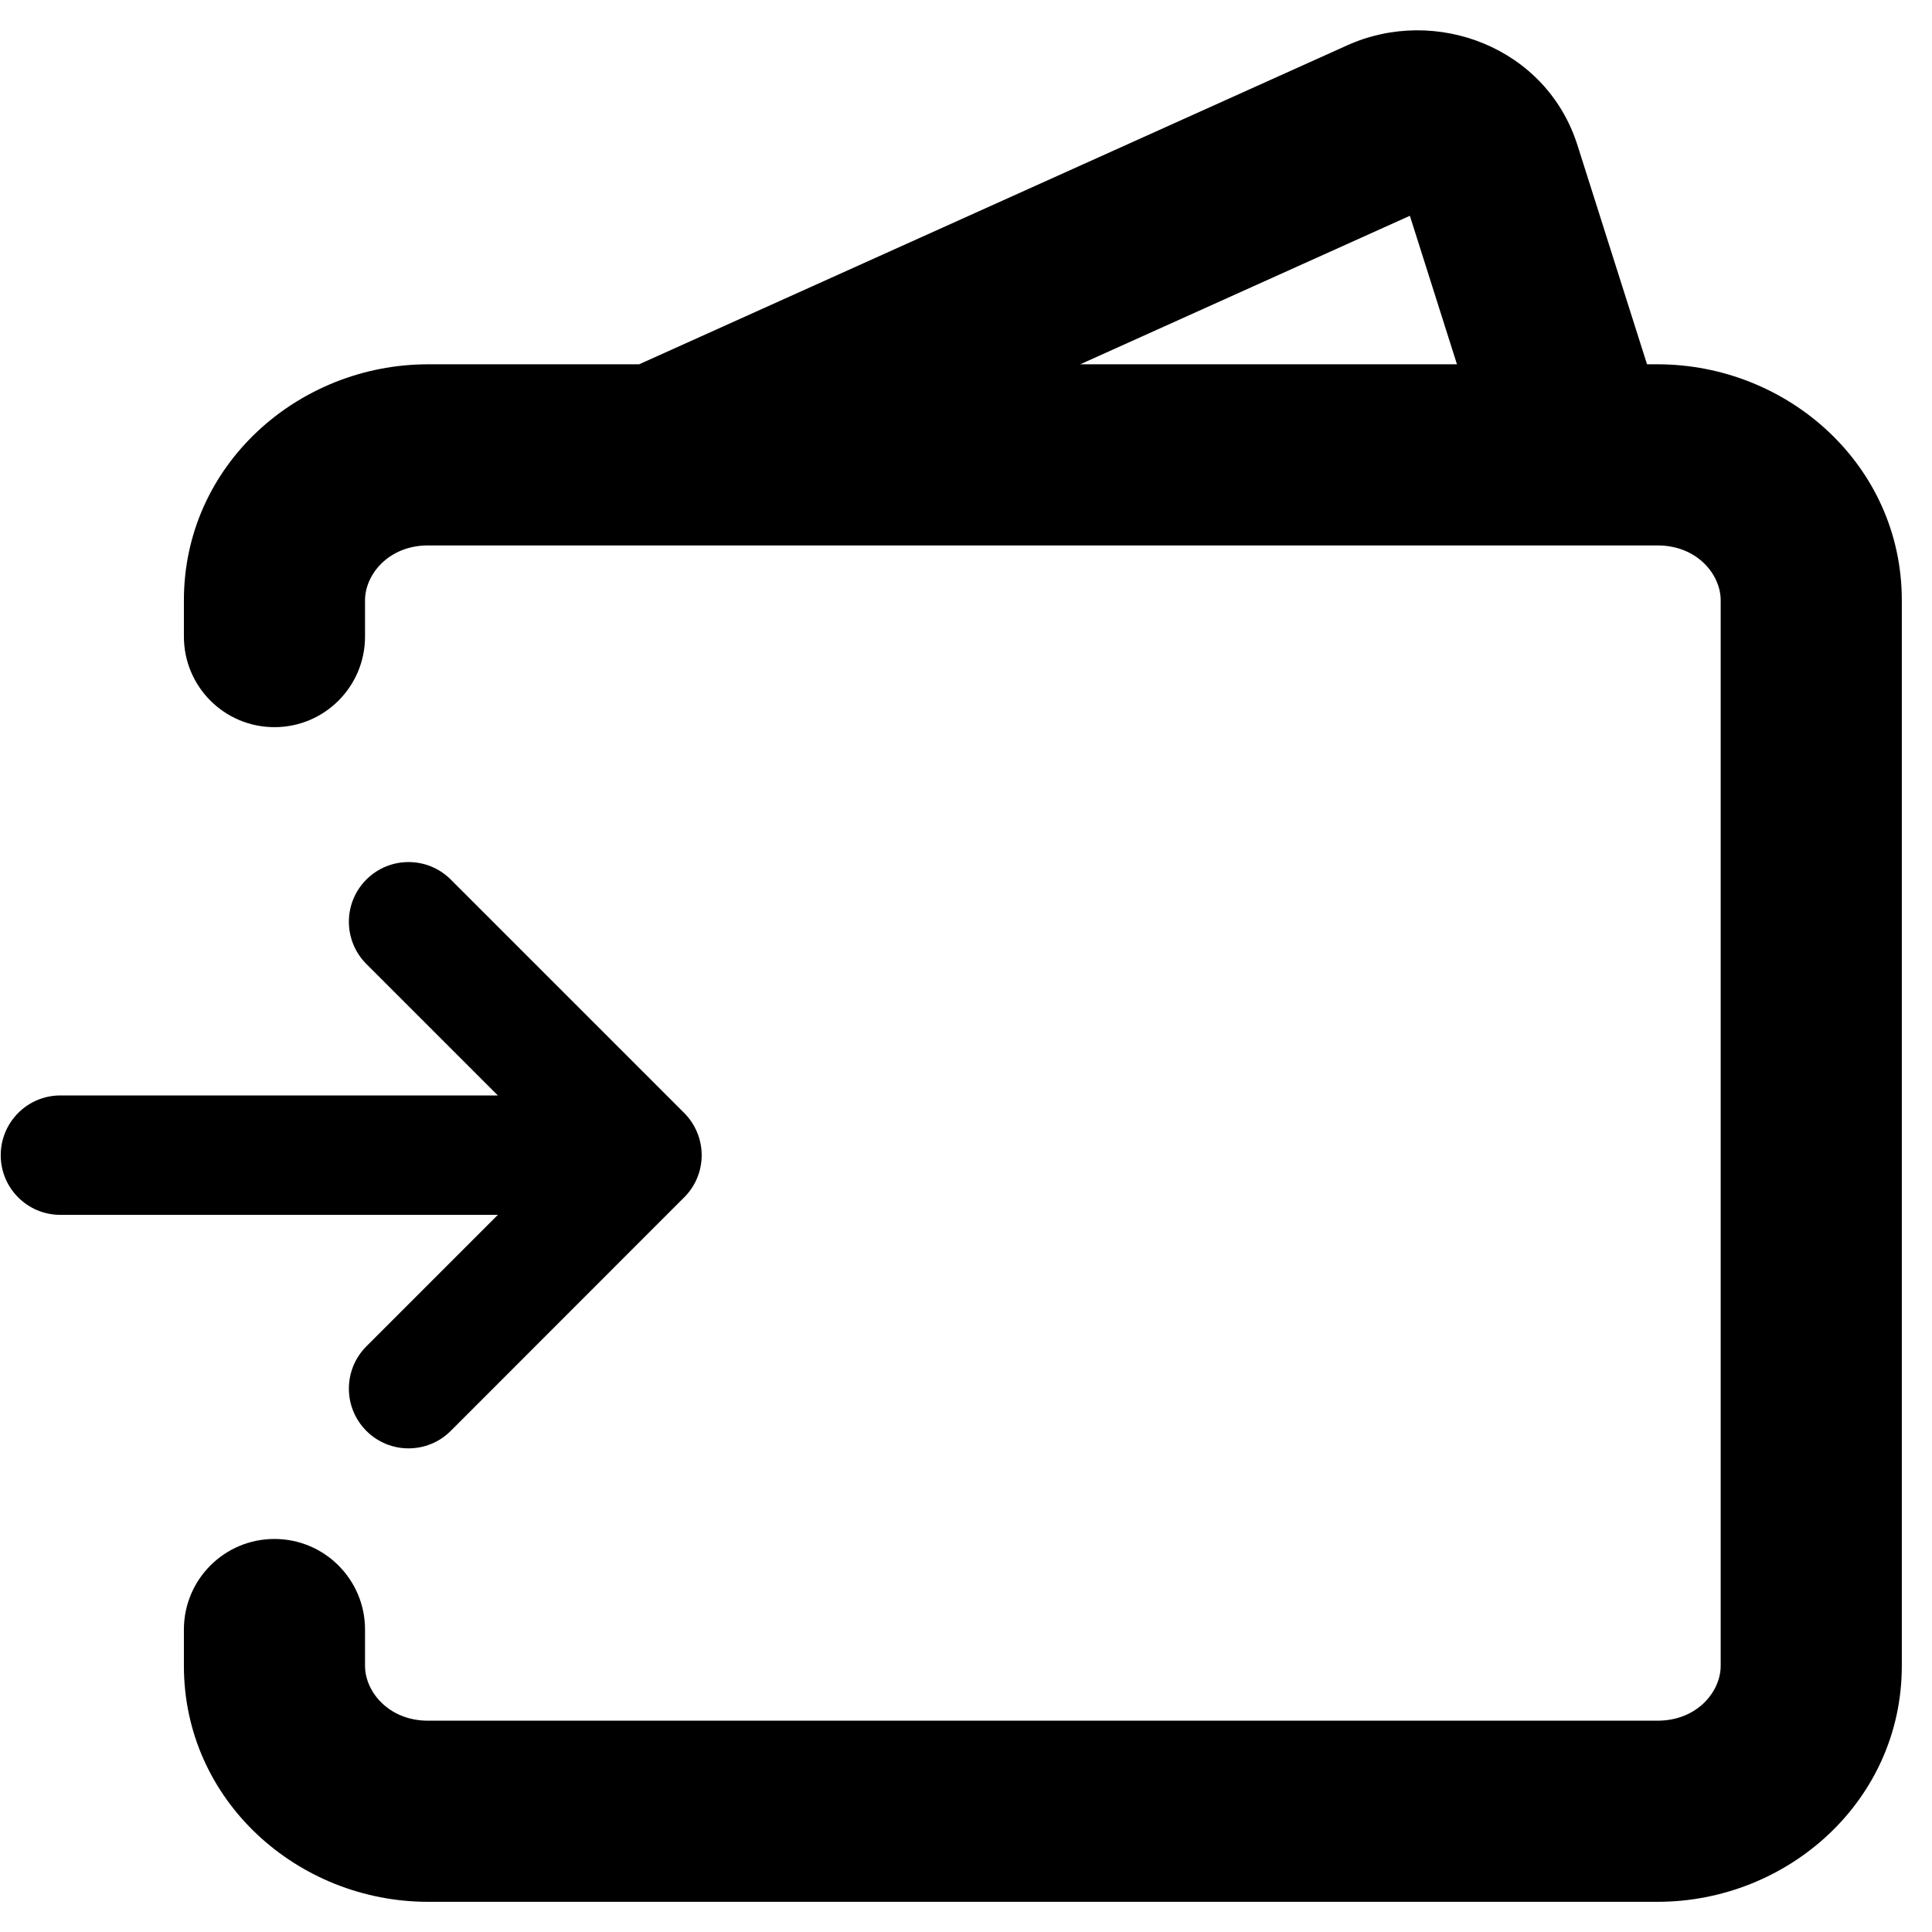
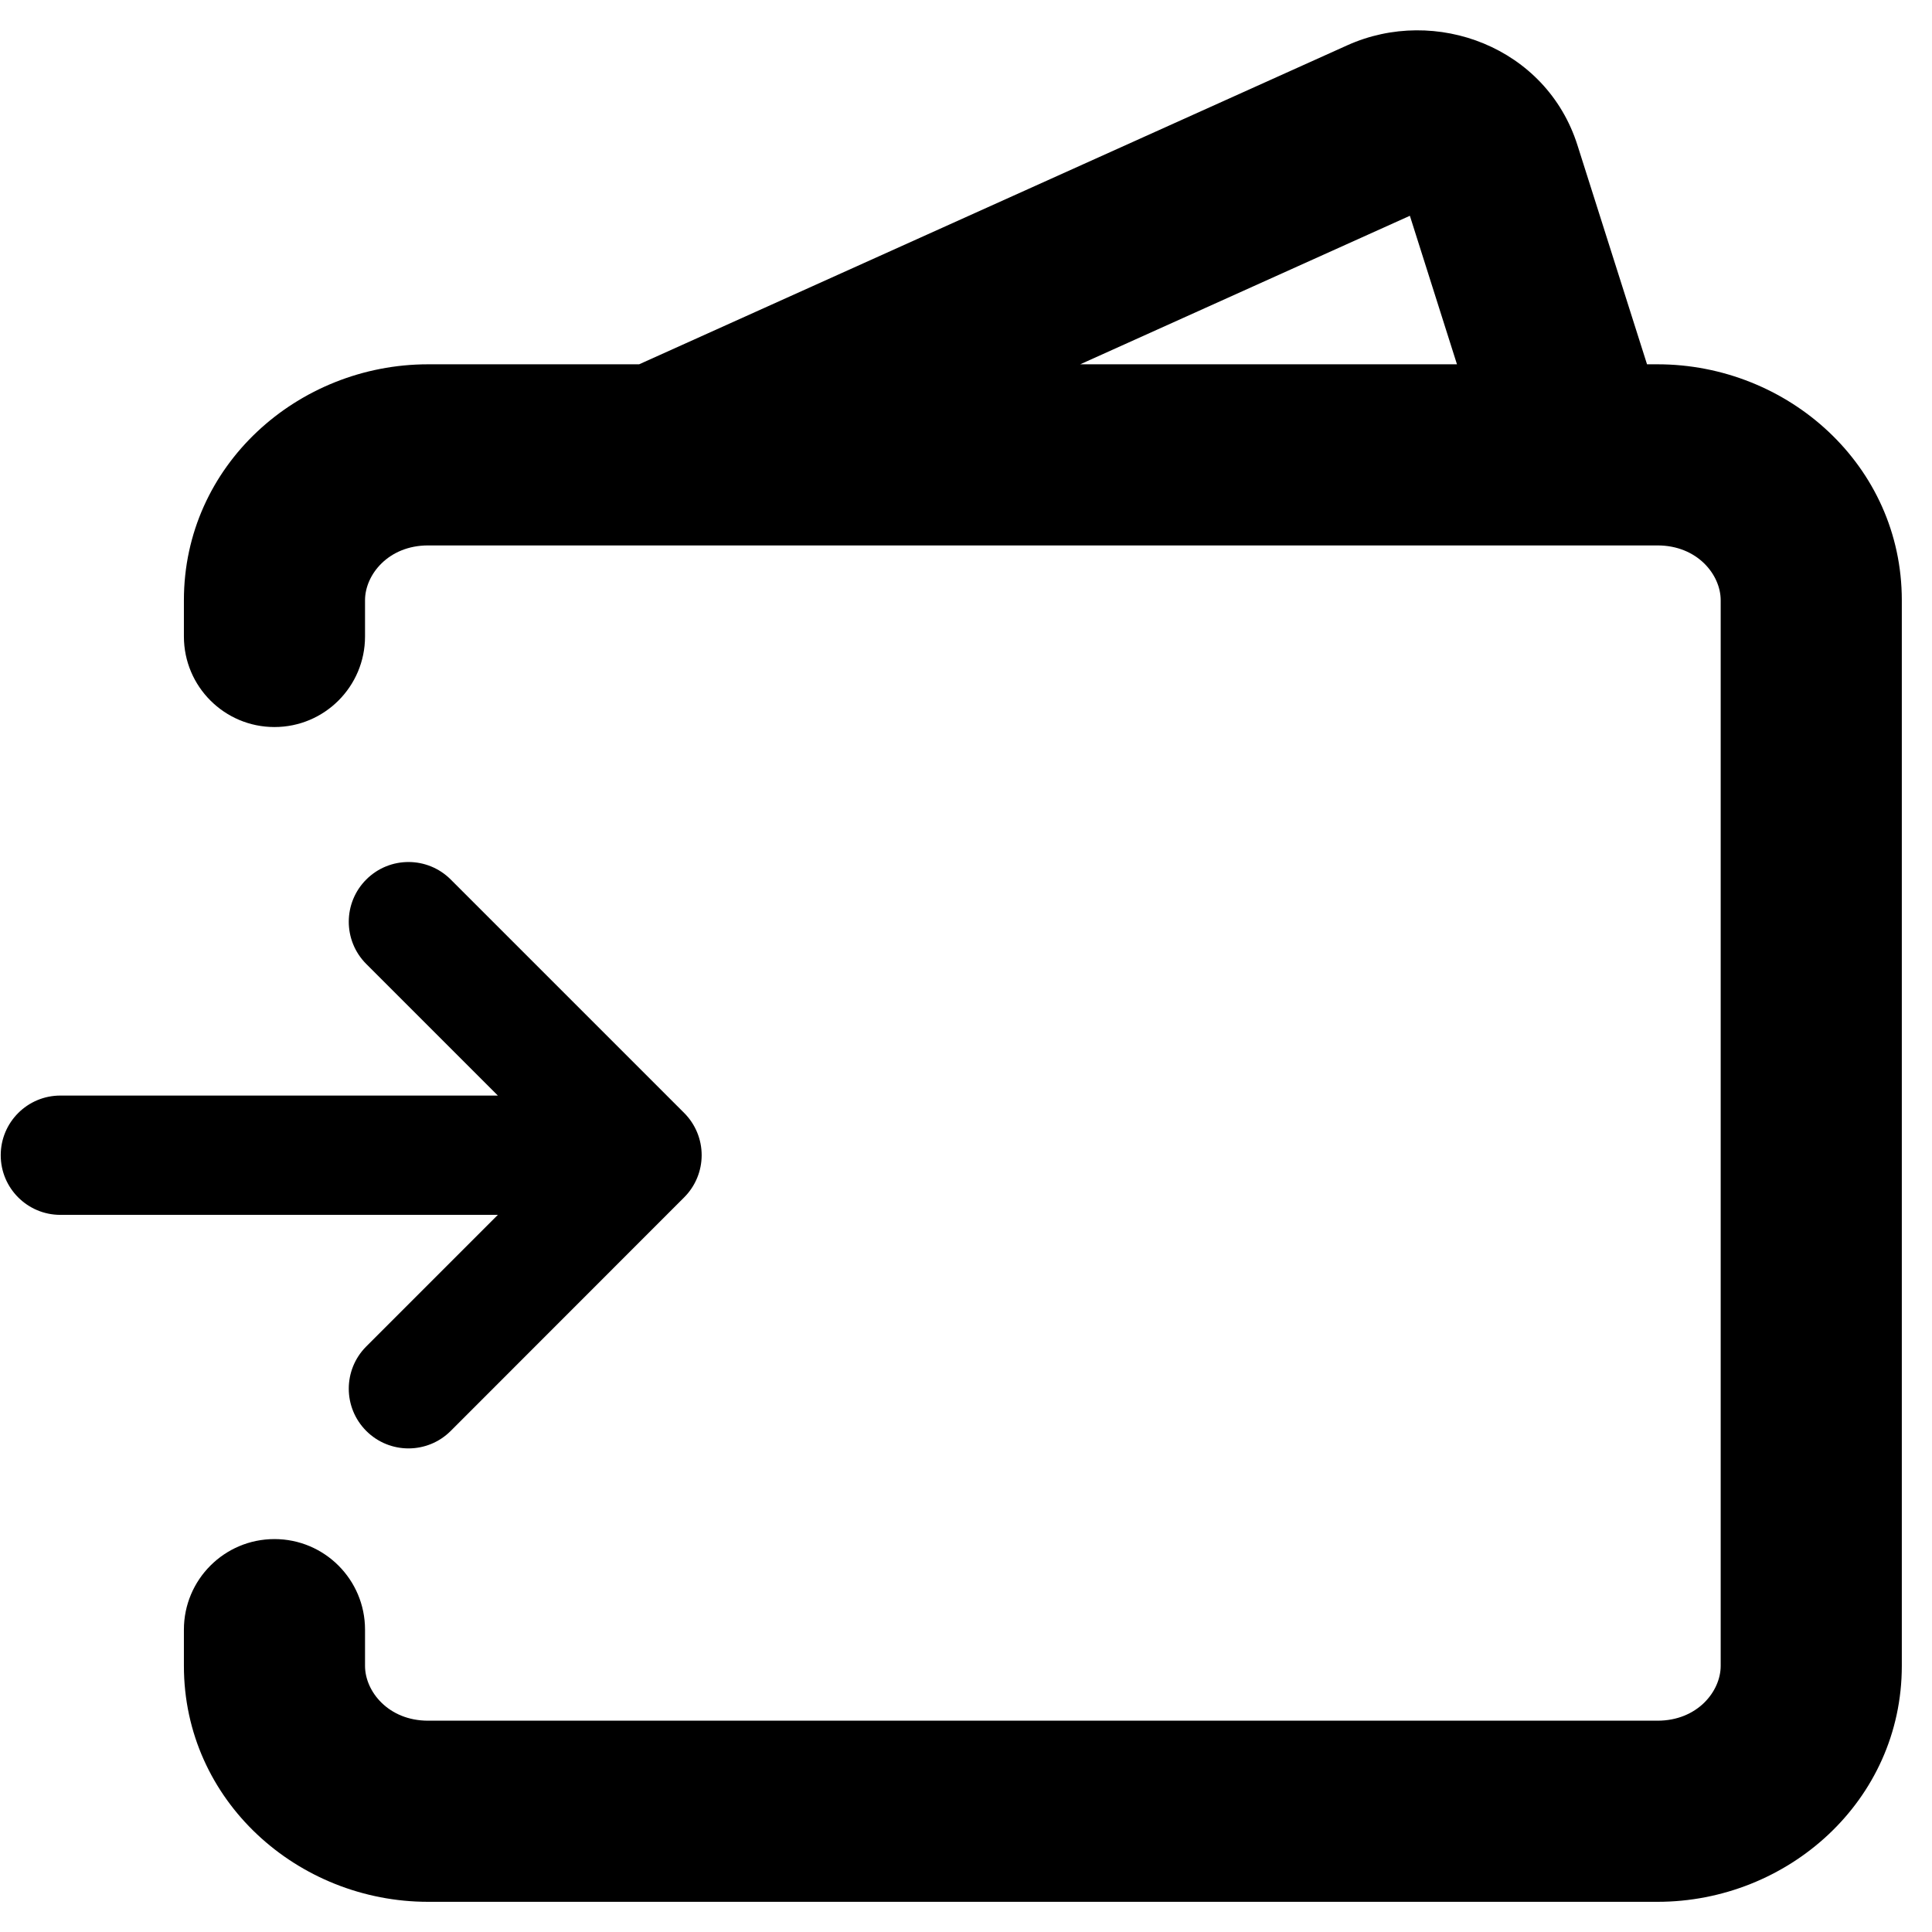
<svg xmlns="http://www.w3.org/2000/svg" width="16" height="16" viewBox="0 0 16 16" fill="none">
-   <path fill-rule="evenodd" clip-rule="evenodd" d="M12.066 3.017L11.676 1.787L8.946 3.017H12.066ZM11.158 0.375L5.293 3.017H3.545C2.468 3.017 1.523 3.853 1.523 4.971V5.272C1.523 5.686 1.858 6.022 2.273 6.022C2.687 6.022 3.023 5.686 3.023 5.272V4.971C3.023 4.759 3.217 4.517 3.545 4.517H5.454H13.091H13.727C14.056 4.517 14.25 4.759 14.25 4.971V13.796C14.25 14.008 14.056 14.25 13.727 14.25H3.545C3.217 14.25 3.023 14.008 3.023 13.796V13.495C3.023 13.081 2.687 12.745 2.273 12.745C1.858 12.745 1.523 13.081 1.523 13.495V13.796C1.523 14.914 2.468 15.75 3.545 15.75H13.727C14.805 15.75 15.75 14.914 15.75 13.796V4.971C15.75 3.853 14.805 3.017 13.727 3.017H13.64L13.064 1.203C12.806 0.389 11.888 0.046 11.158 0.375ZM3.733 7.284C3.54 7.091 3.227 7.091 3.034 7.284C2.841 7.477 2.841 7.79 3.034 7.983L4.123 9.072H0.5C0.227 9.072 0.006 9.294 0.006 9.567C0.006 9.84 0.227 10.061 0.5 10.061H4.123L3.034 11.15C2.841 11.344 2.841 11.656 3.034 11.85C3.227 12.043 3.54 12.043 3.733 11.85L5.666 9.916C5.759 9.824 5.811 9.698 5.811 9.567C5.811 9.436 5.759 9.31 5.666 9.217L3.733 7.284Z" fill="black" />
+   <path fill-rule="evenodd" clip-rule="evenodd" d="M12.066 3.017l-.39-1.23-2.73 1.23h3.12zM11.158.375L5.293 3.017H3.545c-1.077 0-2.022.836-2.022 1.954v.3a.75.75 0 101.5 0v-.3c0-.212.194-.454.522-.454H13.727c.329 0 .523.242.523.454v8.825c0 .212-.194.454-.523.454H3.545c-.328 0-.522-.242-.522-.454v-.3a.75.75 0 00-1.5 0v.3c0 1.118.945 1.954 2.022 1.954h10.182c1.078 0 2.023-.836 2.023-1.954V4.971c0-1.118-.945-1.954-2.023-1.954h-.087l-.576-1.814C12.806.389 11.888.046 11.158.375zM3.733 7.284a.494.494 0 10-.7.699l1.09 1.09H.5a.494.494 0 100 .988h3.623l-1.09 1.09a.494.494 0 10.7.699l1.933-1.934a.494.494 0 000-.699L3.733 7.284z" fill="#000" />
</svg>
